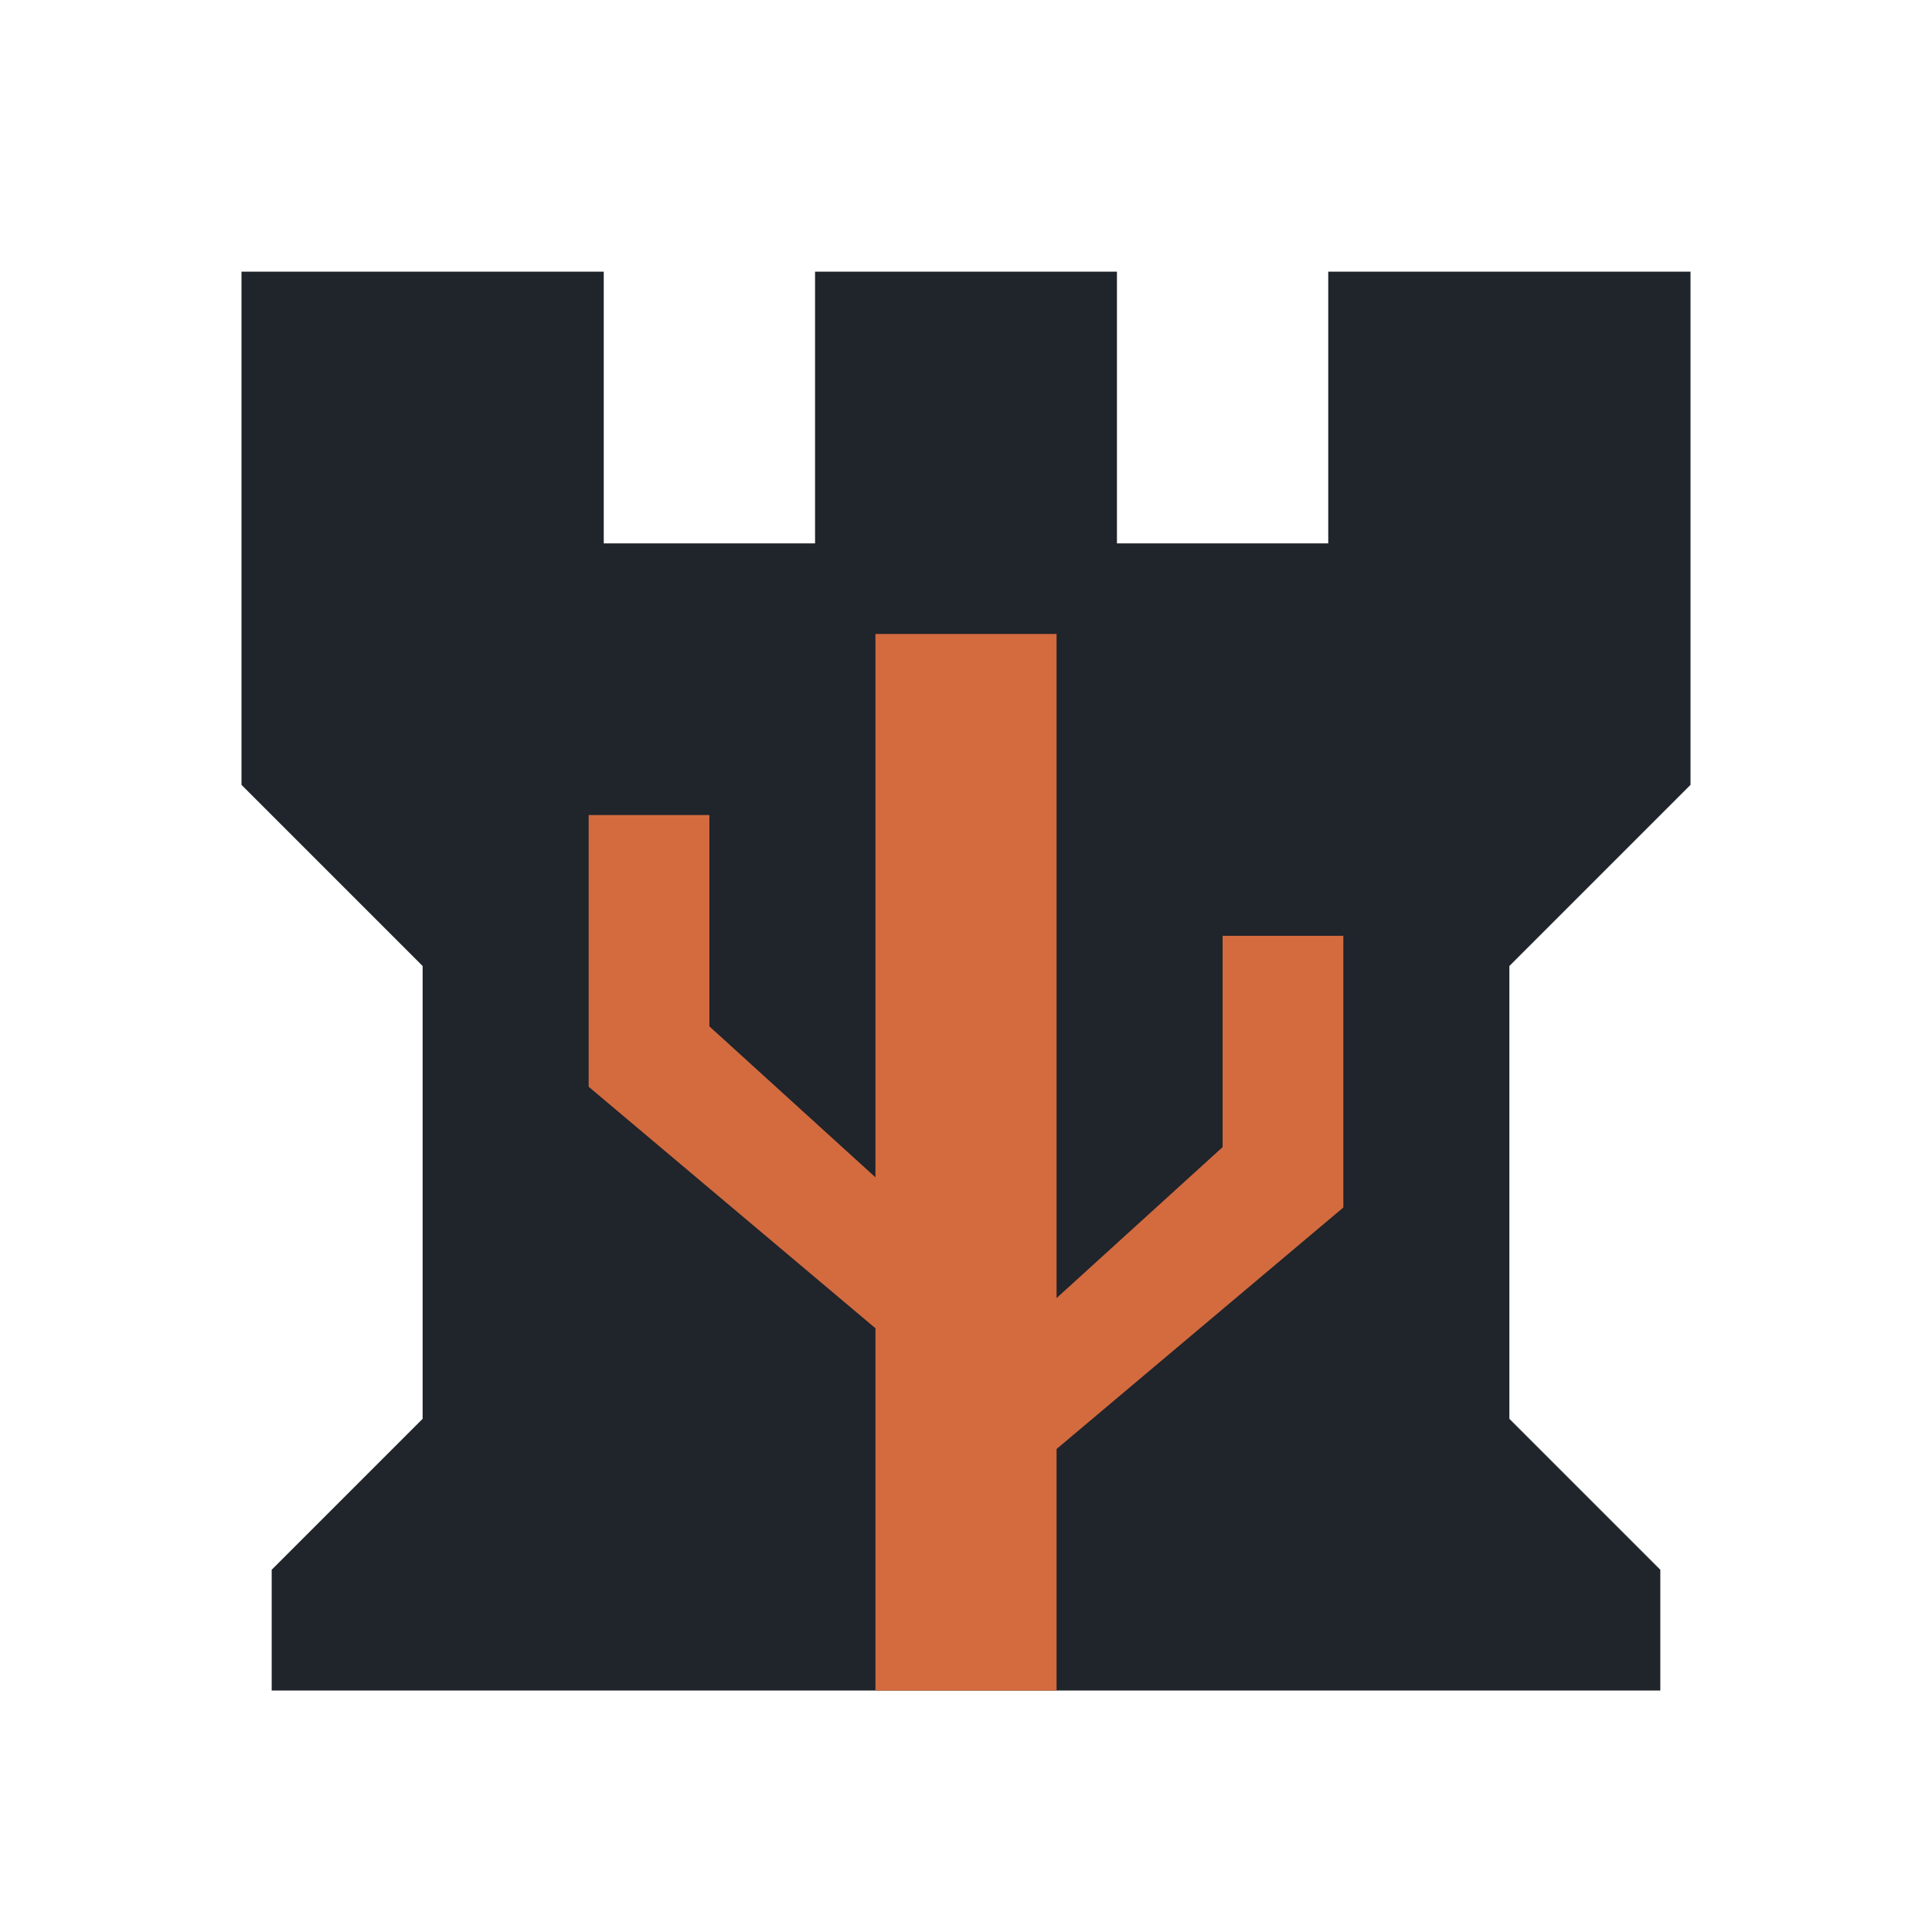
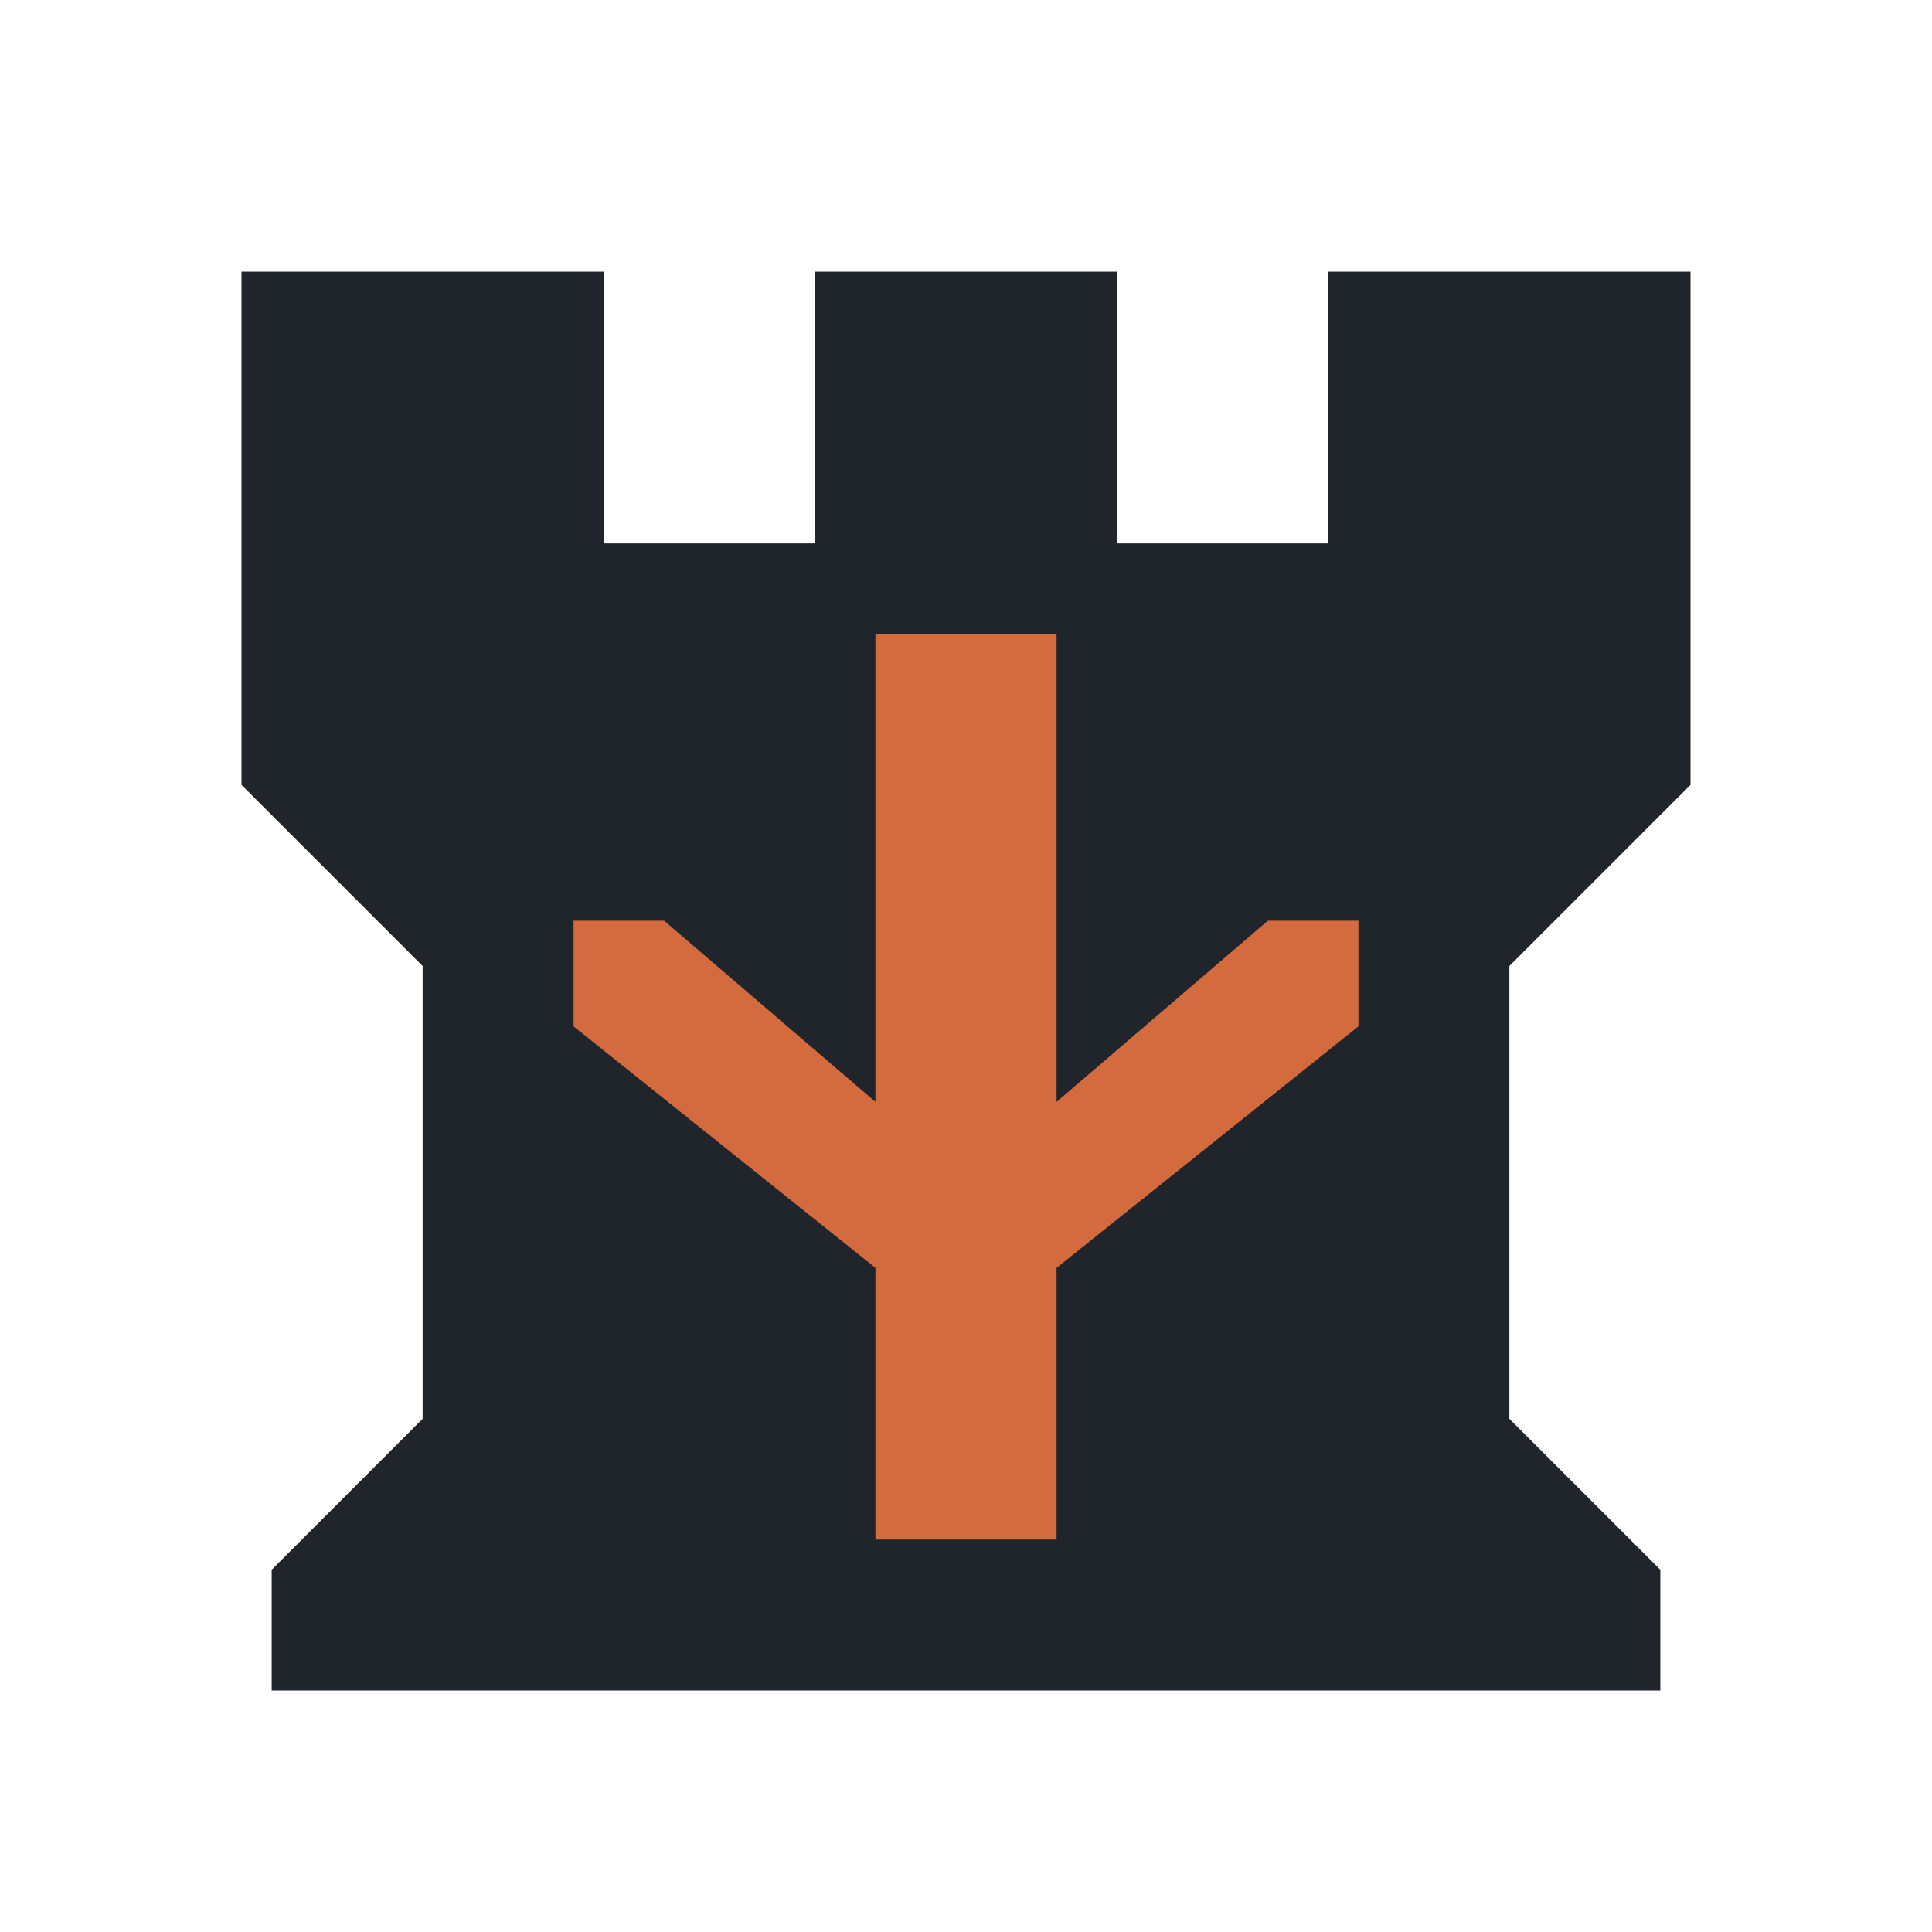
<svg xmlns="http://www.w3.org/2000/svg" viewBox="0 0 64 64" role="img" aria-labelledby="title">
  <path fill="#20242b" d="M8 9h12v9h7V9h10v9h7V9h12v17l-6 6v15l5 5v4H9v-4l5-5V32l-6-6V9Z" />
-   <path fill="#d36b3f" d="M29 21h6v35h-6V21Zm-9.5 6h4v7l5.5 5v5l-9.5-8v-9Zm25 4h-4v7L35 43v5l9.5-8v-9Z" />
+   <path fill="#d36b3f" d="M29 21h6v15.5l7-6h3v3.5l-10 8v9h-6v-9l-10-8v-3.5h3l7 6V21Z" />
</svg>
